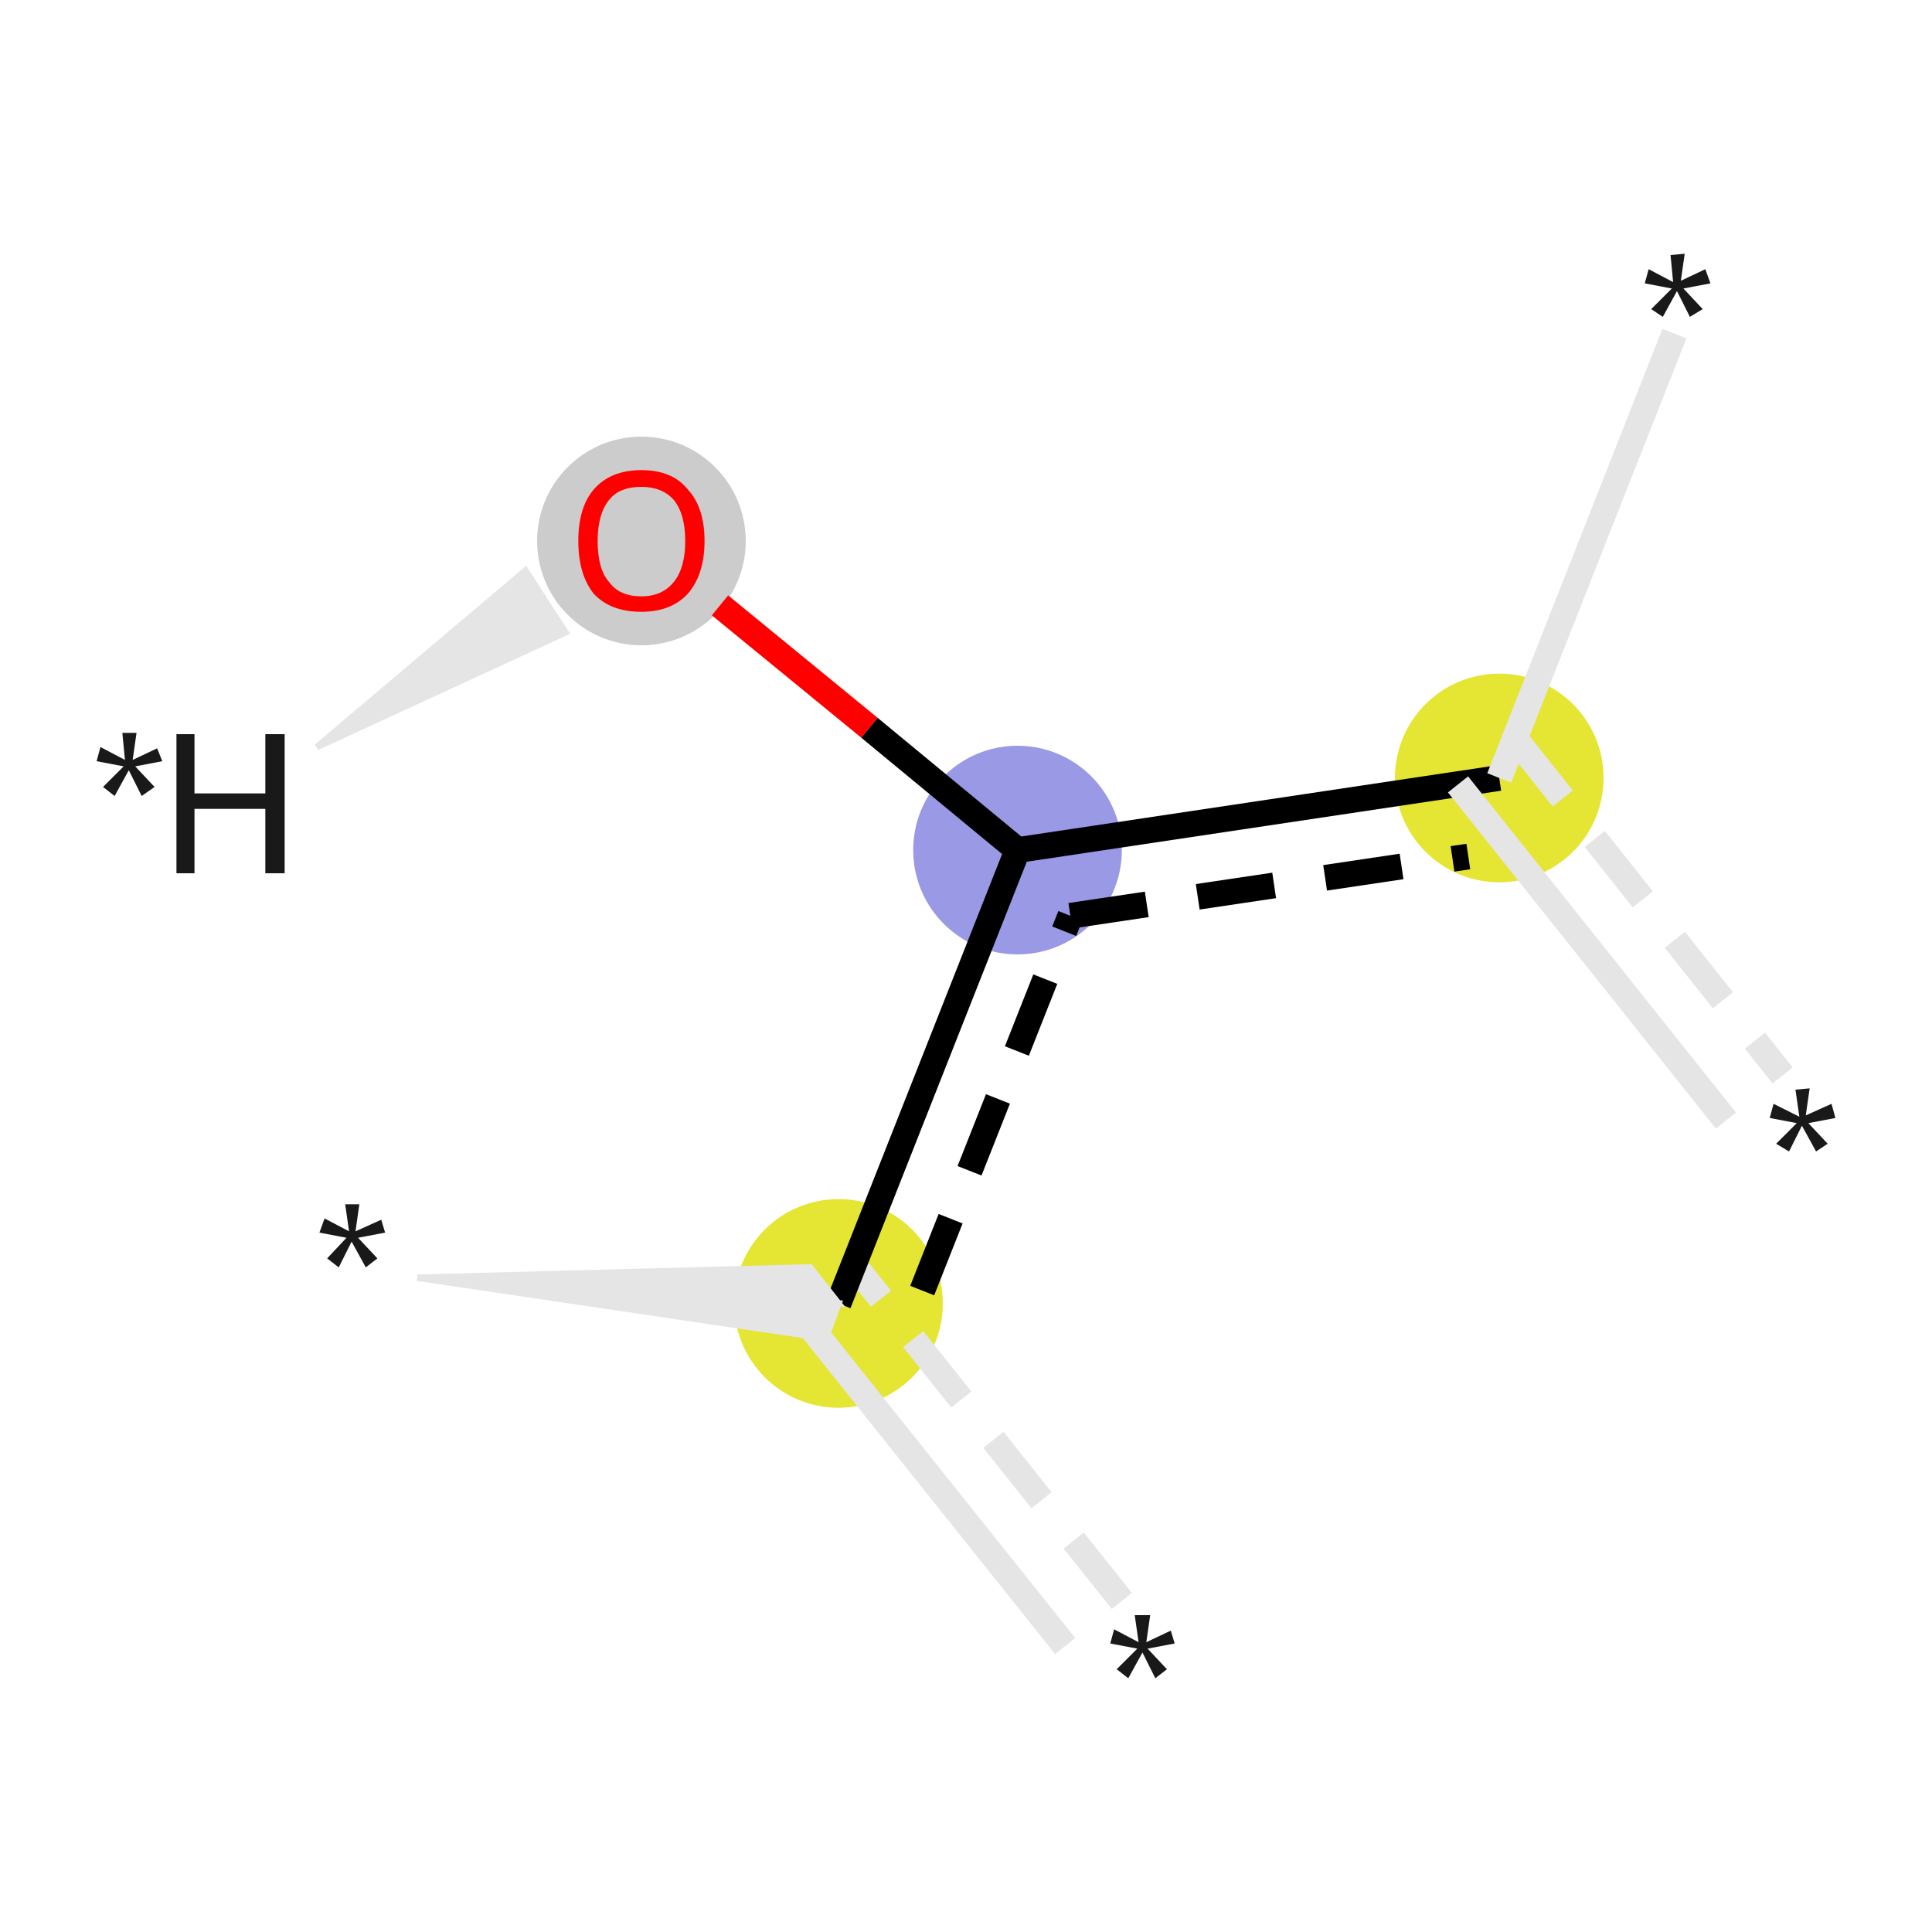
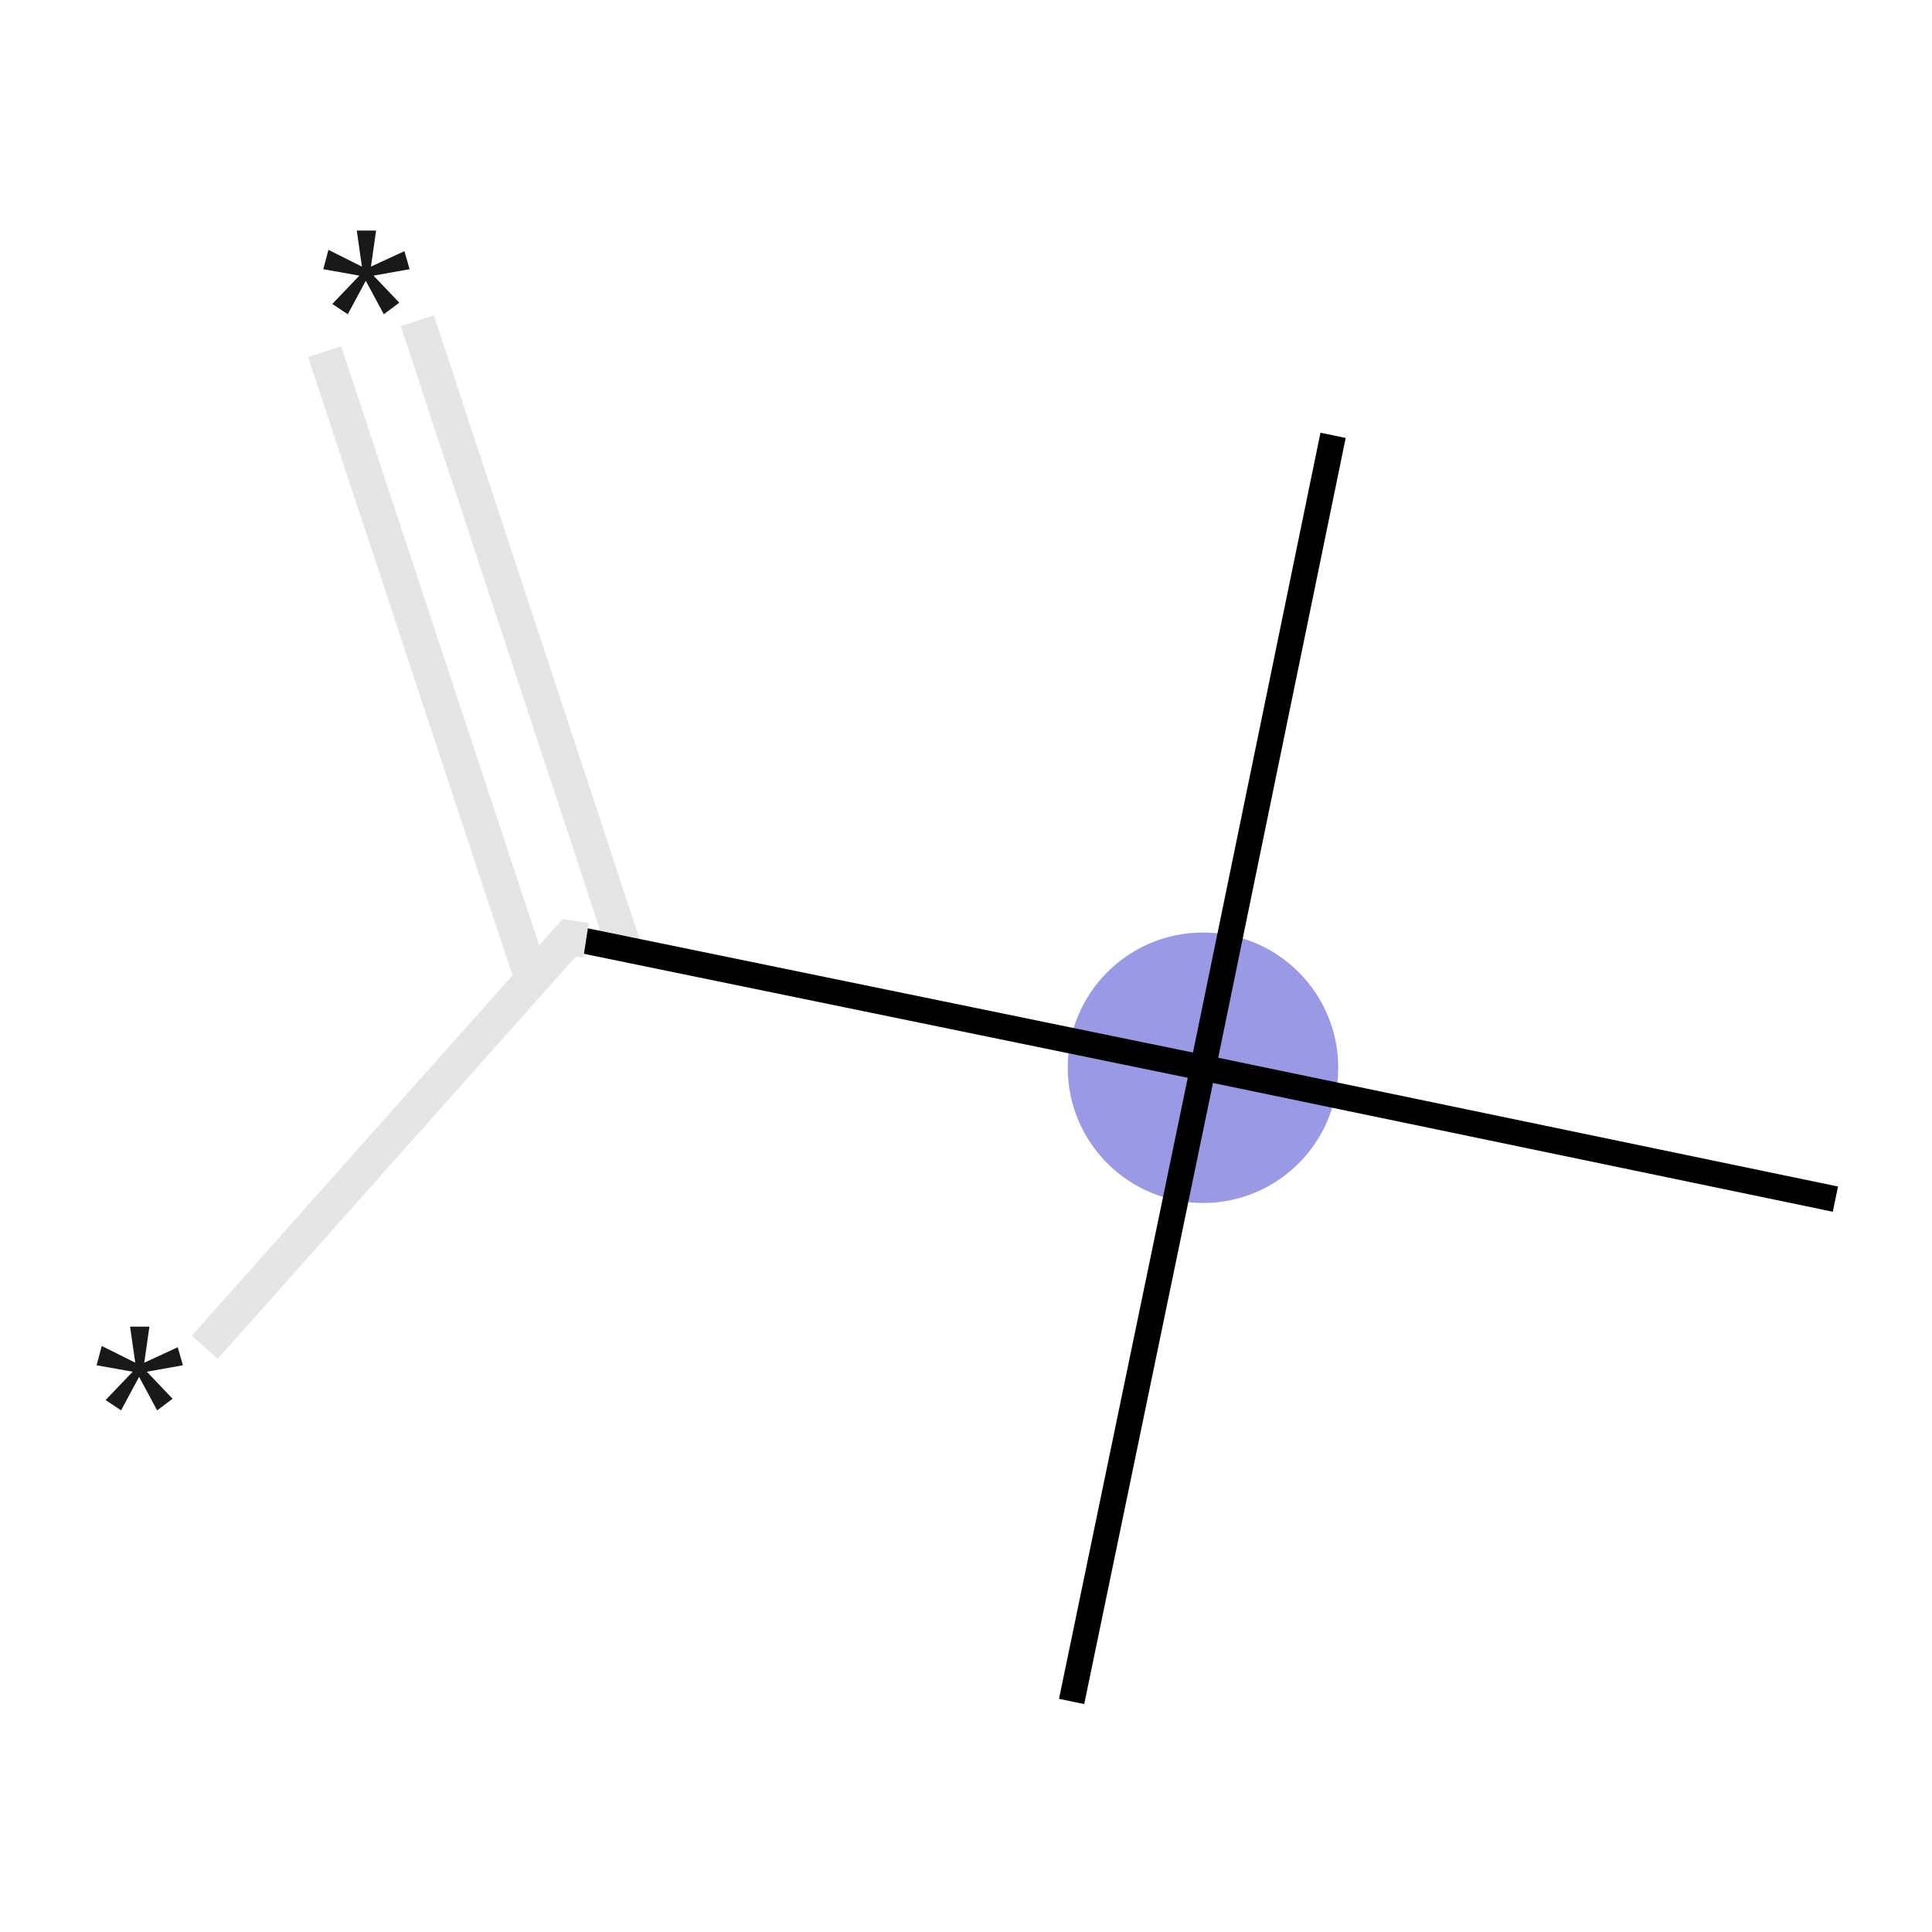
<svg xmlns="http://www.w3.org/2000/svg" version="1.1" baseProfile="full" xml:space="preserve" width="150px" height="150px" viewBox="0 0 150 150">
  <rect style="opacity:1.0;fill:#FFFFFF;stroke:none" width="150.0" height="150.0" x="0.0" y="0.0"> </rect>
-   <ellipse cx="49.8" cy="42.0" rx="7.6" ry="7.6" class="atom-0" style="fill:#CCCCCC;fill-rule:evenodd;stroke:#CCCCCC;stroke-width:1.0px;stroke-linecap:butt;stroke-linejoin:miter;stroke-opacity:1" />
-   <ellipse cx="65.1" cy="101.2" rx="7.6" ry="7.6" class="atom-3" style="fill:#E5E533;fill-rule:evenodd;stroke:#E5E533;stroke-width:1.0px;stroke-linecap:butt;stroke-linejoin:miter;stroke-opacity:1" />
-   <ellipse cx="79.0" cy="66.0" rx="7.6" ry="7.6" class="atom-4" style="fill:#9999E5;fill-rule:evenodd;stroke:#9999E5;stroke-width:1.0px;stroke-linecap:butt;stroke-linejoin:miter;stroke-opacity:1" />
-   <ellipse cx="116.4" cy="60.4" rx="7.6" ry="7.6" class="atom-5" style="fill:#E5E533;fill-rule:evenodd;stroke:#E5E533;stroke-width:1.0px;stroke-linecap:butt;stroke-linejoin:miter;stroke-opacity:1" />
-   <path class="bond-0 atom-1 atom-0" d="M 24.6,58.0 L 40.8,44.3 L 43.9,49.1 Z" style="fill:#E5E5E5;fill-rule:evenodd;fill-opacity:1;stroke:#E5E5E5;stroke-width:0.5px;stroke-linecap:butt;stroke-linejoin:miter;stroke-opacity:1;" />
-   <path class="bond-1 atom-2 atom-3" d="M 82.7,127.8 L 61.3,101.0" style="fill:none;fill-rule:evenodd;stroke:#E5E5E5;stroke-width:2.0px;stroke-linecap:butt;stroke-linejoin:miter;stroke-opacity:1" />
-   <path class="bond-1 atom-2 atom-3" d="M 87.1,124.3 L 66.3,98.2" style="fill:none;fill-rule:evenodd;stroke:#E5E5E5;stroke-width:2.0px;stroke-linecap:butt;stroke-linejoin:miter;stroke-opacity:1;stroke-dasharray:6,4" />
-   <path class="bond-2 atom-3 atom-4" d="M 65.1,101.2 L 79.0,66.0" style="fill:none;fill-rule:evenodd;stroke:#000000;stroke-width:2.0px;stroke-linecap:butt;stroke-linejoin:miter;stroke-opacity:1" />
-   <path class="bond-2 atom-3 atom-4" d="M 71.6,100.2 L 83.1,71.1" style="fill:none;fill-rule:evenodd;stroke:#000000;stroke-width:2.0px;stroke-linecap:butt;stroke-linejoin:miter;stroke-opacity:1;stroke-dasharray:6,4" />
-   <path class="bond-3 atom-4 atom-5" d="M 79.0,66.0 L 116.4,60.4" style="fill:none;fill-rule:evenodd;stroke:#000000;stroke-width:2.0px;stroke-linecap:butt;stroke-linejoin:miter;stroke-opacity:1" />
-   <path class="bond-3 atom-4 atom-5" d="M 83.1,71.1 L 114.0,66.5" style="fill:none;fill-rule:evenodd;stroke:#000000;stroke-width:2.0px;stroke-linecap:butt;stroke-linejoin:miter;stroke-opacity:1;stroke-dasharray:6,4" />
-   <path class="bond-4 atom-5 atom-6" d="M 116.4,60.4 L 130.0,25.9" style="fill:none;fill-rule:evenodd;stroke:#E5E5E5;stroke-width:2.0px;stroke-linecap:butt;stroke-linejoin:miter;stroke-opacity:1" />
-   <path class="bond-5 atom-5 atom-7" d="M 113.2,60.9 L 134.0,87.0" style="fill:none;fill-rule:evenodd;stroke:#E5E5E5;stroke-width:2.0px;stroke-linecap:butt;stroke-linejoin:miter;stroke-opacity:1" />
-   <path class="bond-5 atom-5 atom-7" d="M 117.6,57.3 L 138.4,83.5" style="fill:none;fill-rule:evenodd;stroke:#E5E5E5;stroke-width:2.0px;stroke-linecap:butt;stroke-linejoin:miter;stroke-opacity:1;stroke-dasharray:6,4" />
-   <path class="bond-6 atom-4 atom-0" d="M 79.0,66.0 L 67.5,56.5" style="fill:none;fill-rule:evenodd;stroke:#000000;stroke-width:2.0px;stroke-linecap:butt;stroke-linejoin:miter;stroke-opacity:1" />
-   <path class="bond-6 atom-4 atom-0" d="M 67.5,56.5 L 55.9,47.0" style="fill:none;fill-rule:evenodd;stroke:#FF0000;stroke-width:2.0px;stroke-linecap:butt;stroke-linejoin:miter;stroke-opacity:1" />
-   <path class="bond-7 atom-8 atom-3" d="M 32.4,99.2 L 62.9,98.4 L 65.1,101.2 Z" style="fill:#E5E5E5;fill-rule:evenodd;fill-opacity:1;stroke:#E5E5E5;stroke-width:0.5px;stroke-linecap:butt;stroke-linejoin:miter;stroke-opacity:1;" />
-   <path class="bond-7 atom-8 atom-3" d="M 32.4,99.2 L 65.1,101.2 L 64.1,103.9 Z" style="fill:#E5E5E5;fill-rule:evenodd;fill-opacity:1;stroke:#E5E5E5;stroke-width:0.5px;stroke-linecap:butt;stroke-linejoin:miter;stroke-opacity:1;" />
-   <path class="atom-0" d="M 44.9 42.0 Q 44.9 39.4, 46.1 38.0 Q 47.4 36.5, 49.8 36.5 Q 52.2 36.5, 53.4 38.0 Q 54.7 39.4, 54.7 42.0 Q 54.7 44.6, 53.4 46.1 Q 52.1 47.5, 49.8 47.5 Q 47.4 47.5, 46.1 46.1 Q 44.9 44.6, 44.9 42.0 M 49.8 46.3 Q 51.4 46.3, 52.3 45.2 Q 53.2 44.1, 53.2 42.0 Q 53.2 39.9, 52.3 38.8 Q 51.4 37.8, 49.8 37.8 Q 48.1 37.8, 47.3 38.8 Q 46.4 39.9, 46.4 42.0 Q 46.4 44.2, 47.3 45.2 Q 48.1 46.3, 49.8 46.3 " fill="#FF0000" />
-   <path class="atom-1" d="M 8.0 61.1 L 9.6 59.5 L 7.5 59.1 L 7.8 58.0 L 9.7 59.0 L 9.5 56.9 L 10.6 56.9 L 10.3 59.0 L 12.2 58.1 L 12.6 59.1 L 10.5 59.5 L 12.0 61.1 L 11.0 61.8 L 10.0 59.8 L 8.9 61.8 L 8.0 61.1 " fill="#191919" />
-   <path class="atom-1" d="M 13.7 57.0 L 15.1 57.0 L 15.1 61.6 L 20.6 61.6 L 20.6 57.0 L 22.1 57.0 L 22.1 67.8 L 20.6 67.8 L 20.6 62.8 L 15.1 62.8 L 15.1 67.8 L 13.7 67.8 L 13.7 57.0 " fill="#191919" />
-   <path class="atom-2" d="M 86.7 129.6 L 88.3 128.0 L 86.2 127.6 L 86.5 126.5 L 88.4 127.5 L 88.1 125.4 L 89.3 125.4 L 89.0 127.5 L 90.9 126.6 L 91.2 127.6 L 89.1 128.0 L 90.6 129.6 L 89.7 130.3 L 88.7 128.3 L 87.6 130.3 L 86.7 129.6 " fill="#191919" />
-   <path class="atom-6" d="M 128.2 24.0 L 129.8 22.4 L 127.7 22.0 L 128.0 20.9 L 129.9 21.9 L 129.7 19.8 L 130.8 19.7 L 130.5 21.8 L 132.4 20.9 L 132.8 22.0 L 130.7 22.4 L 132.2 24.0 L 131.2 24.6 L 130.2 22.6 L 129.1 24.6 L 128.2 24.0 " fill="#191919" />
-   <path class="atom-7" d="M 137.9 88.8 L 139.5 87.2 L 137.4 86.8 L 137.7 85.7 L 139.7 86.7 L 139.4 84.6 L 140.5 84.5 L 140.2 86.6 L 142.2 85.7 L 142.5 86.8 L 140.4 87.2 L 141.9 88.8 L 141.0 89.4 L 139.9 87.4 L 138.9 89.4 L 137.9 88.8 " fill="#191919" />
-   <path class="atom-8" d="M 25.4 97.7 L 26.9 96.1 L 24.8 95.7 L 25.2 94.6 L 27.1 95.6 L 26.8 93.5 L 27.9 93.5 L 27.6 95.6 L 29.6 94.7 L 29.9 95.7 L 27.8 96.1 L 29.3 97.7 L 28.4 98.4 L 27.3 96.4 L 26.3 98.4 L 25.4 97.7 " fill="#191919" />
+   <ellipse cx="93.4" cy="82.9" rx="10.0" ry="10.0" class="atom-3" style="fill:#9999E5;fill-rule:evenodd;stroke:#9999E5;stroke-width:1.0px;stroke-linecap:butt;stroke-linejoin:miter;stroke-opacity:1" />
+   <path class="bond-0 atom-0 atom-1" d="M 15.9,104.6 L 44.2,72.8" style="fill:none;fill-rule:evenodd;stroke:#E5E5E5;stroke-width:2.7px;stroke-linecap:butt;stroke-linejoin:miter;stroke-opacity:1" />
+   <path class="bond-1 atom-1 atom-2" d="M 48.5,73.7 L 32.4,24.9" style="fill:none;fill-rule:evenodd;stroke:#E5E5E5;stroke-width:2.7px;stroke-linecap:butt;stroke-linejoin:miter;stroke-opacity:1" />
+   <path class="bond-1 atom-1 atom-2" d="M 41.3,76.0 L 25.2,27.3" style="fill:none;fill-rule:evenodd;stroke:#E5E5E5;stroke-width:2.7px;stroke-linecap:butt;stroke-linejoin:miter;stroke-opacity:1" />
+   <path class="bond-2 atom-1 atom-3" d="M 44.2,72.8 L 93.4,82.9" style="fill:none;fill-rule:evenodd;stroke:#000000;stroke-width:2.0px;stroke-linecap:butt;stroke-linejoin:miter;stroke-opacity:1" />
+   <path class="bond-3 atom-3 atom-4" d="M 93.4,82.9 L 103.5,33.8" style="fill:none;fill-rule:evenodd;stroke:#000000;stroke-width:2.0px;stroke-linecap:butt;stroke-linejoin:miter;stroke-opacity:1" />
+   <path class="bond-4 atom-3 atom-5" d="M 93.4,82.9 L 83.2,132.1" style="fill:none;fill-rule:evenodd;stroke:#000000;stroke-width:2.0px;stroke-linecap:butt;stroke-linejoin:miter;stroke-opacity:1" />
+   <path class="bond-5 atom-3 atom-6" d="M 93.4,82.9 L 142.5,93.1" style="fill:none;fill-rule:evenodd;stroke:#000000;stroke-width:2.0px;stroke-linecap:butt;stroke-linejoin:miter;stroke-opacity:1" />
+   <path d="M 43.5,73.6 L 44.2,72.8 L 45.5,73.0" style="fill:none;stroke:#E5E5E5;stroke-width:2.7px;stroke-linecap:butt;stroke-linejoin:miter;stroke-miterlimit:10;stroke-opacity:1;" />
+   <path class="atom-0" d="M 8.2 108.7 L 10.3 106.5 L 7.5 106.0 L 7.9 104.5 L 10.5 105.8 L 10.1 103.0 L 11.6 103.0 L 11.2 105.8 L 13.8 104.6 L 14.2 106.0 L 11.4 106.5 L 13.4 108.6 L 12.2 109.5 L 10.8 106.9 L 9.4 109.5 L 8.2 108.7 " fill="#191919" />
+   <path class="atom-2" d="M 25.8 23.6 L 27.9 21.4 L 25.1 20.9 L 25.5 19.4 L 28.1 20.7 L 27.7 17.9 L 29.2 17.9 L 28.8 20.7 L 31.4 19.5 L 31.8 20.9 L 29.0 21.4 L 31.0 23.5 L 29.8 24.4 L 28.4 21.8 L 27.0 24.4 L 25.8 23.6 " fill="#191919" />
</svg>
